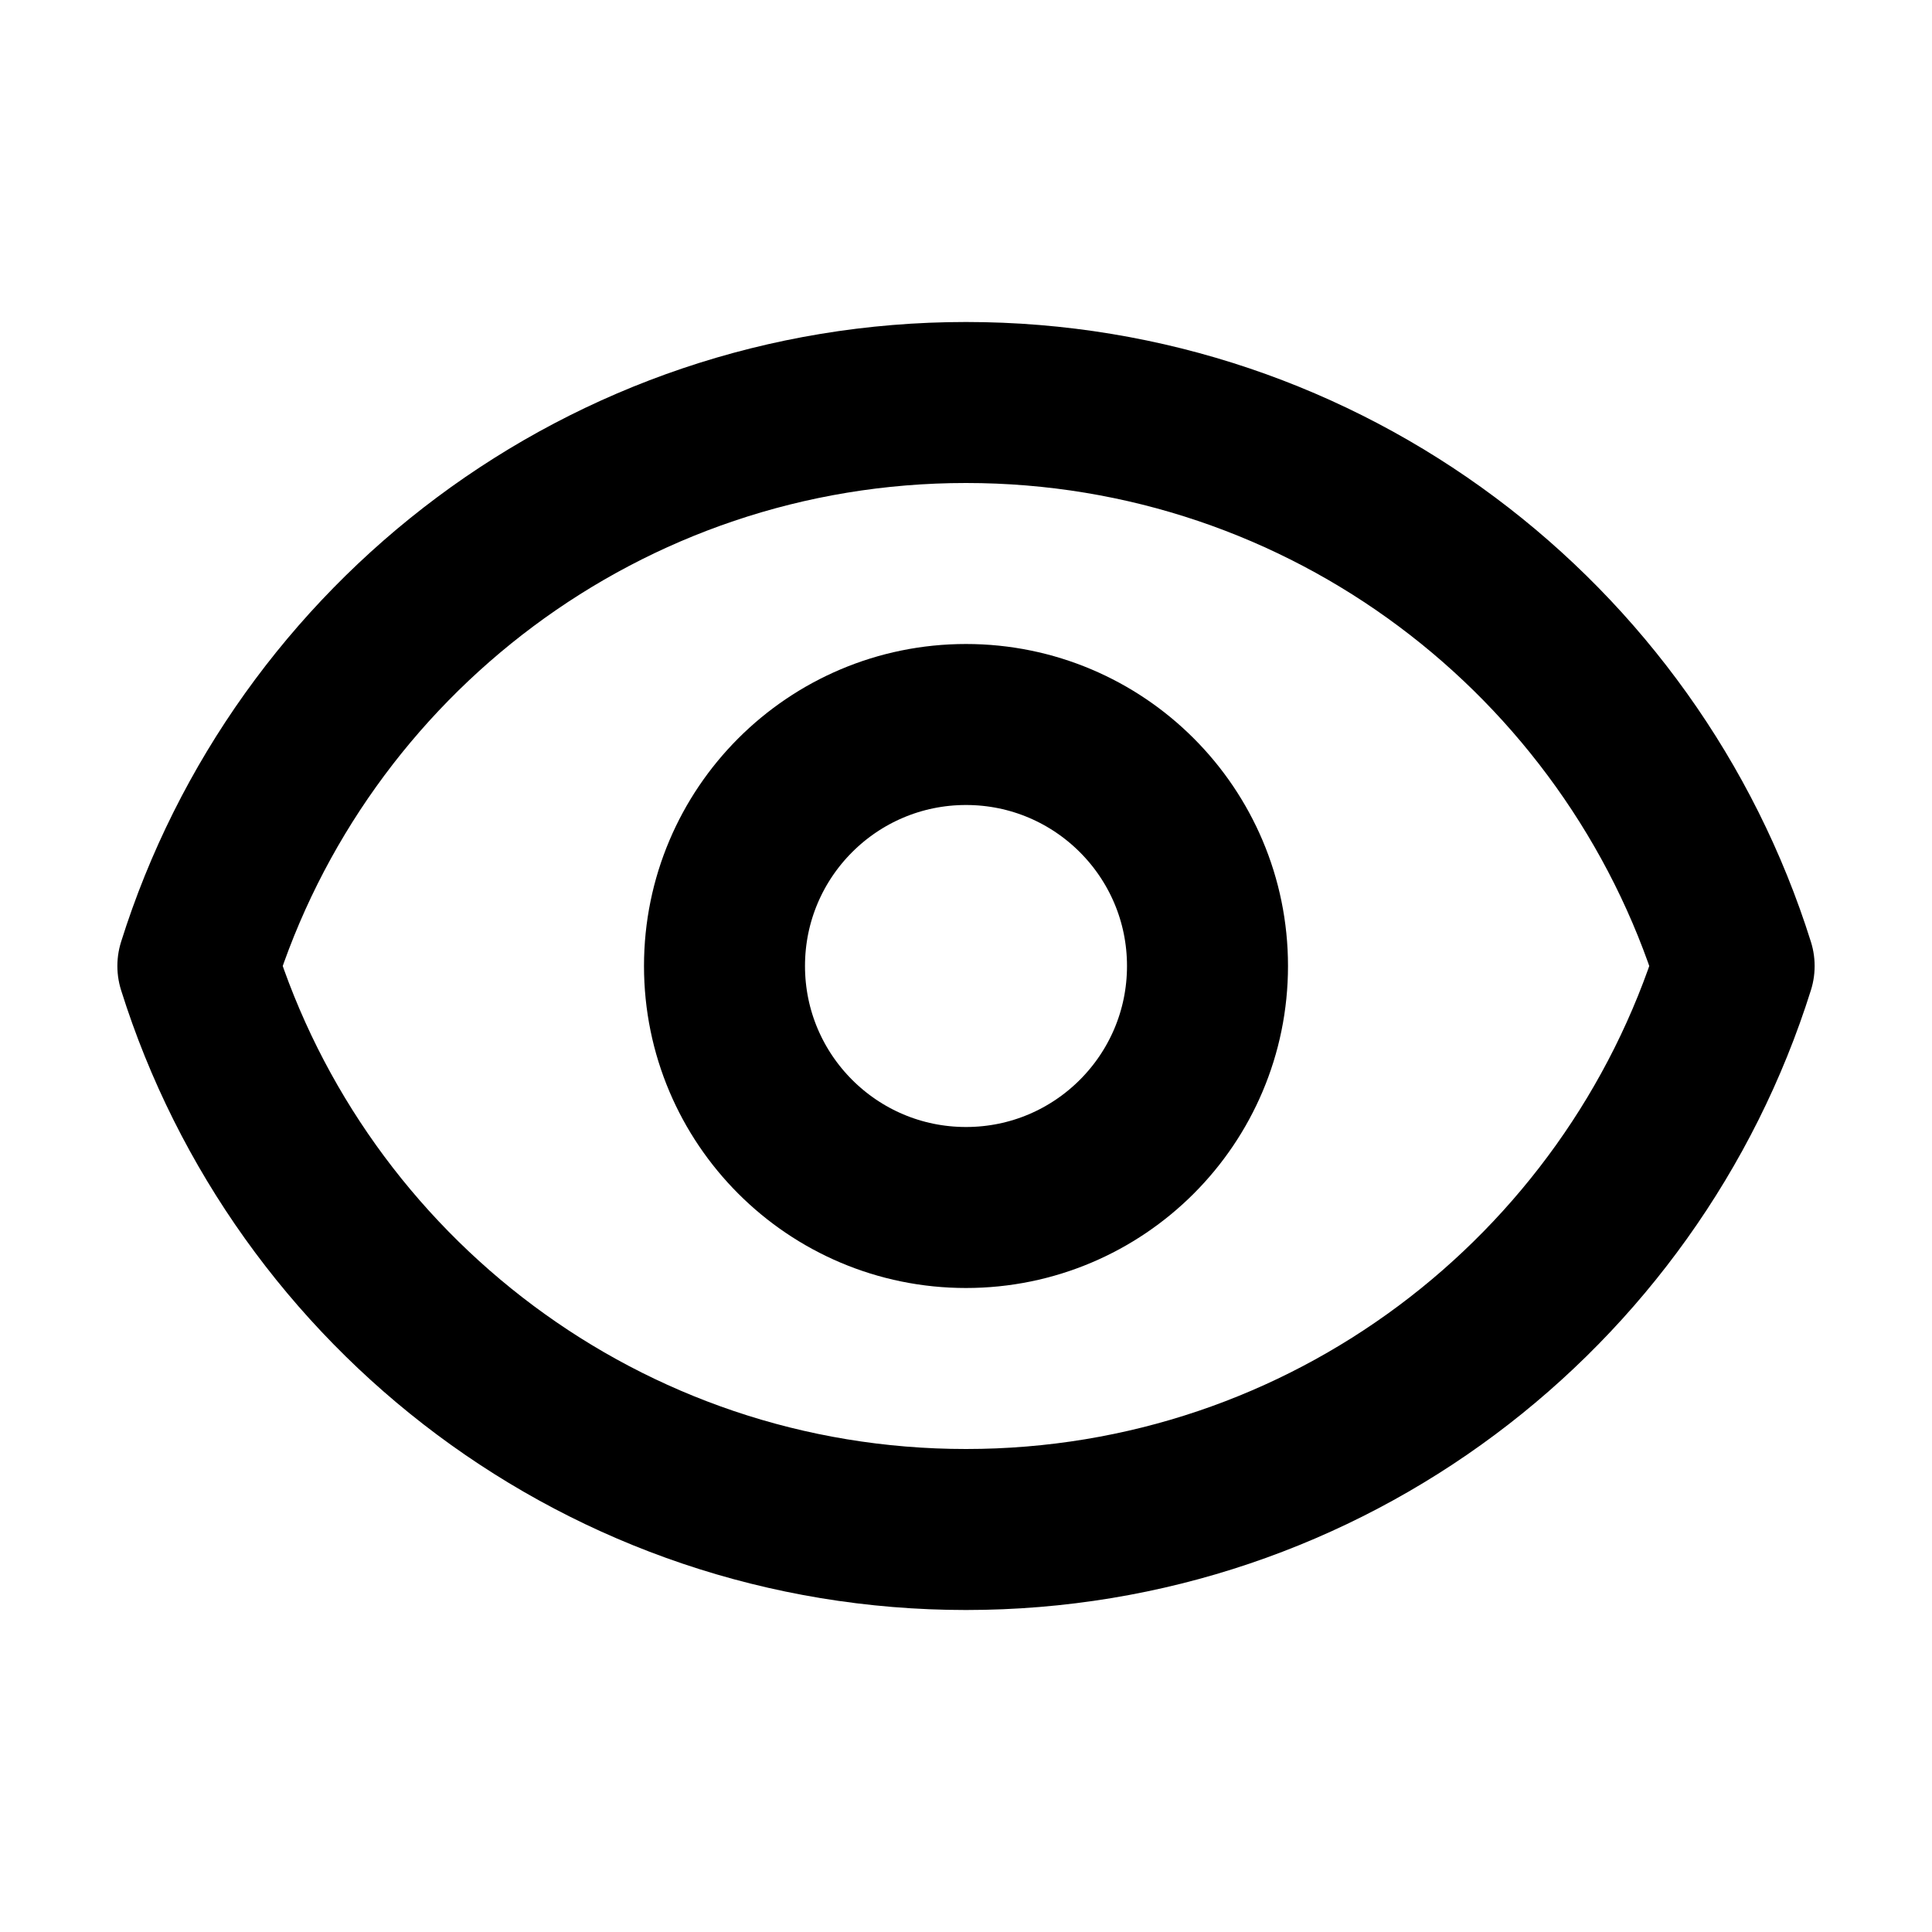
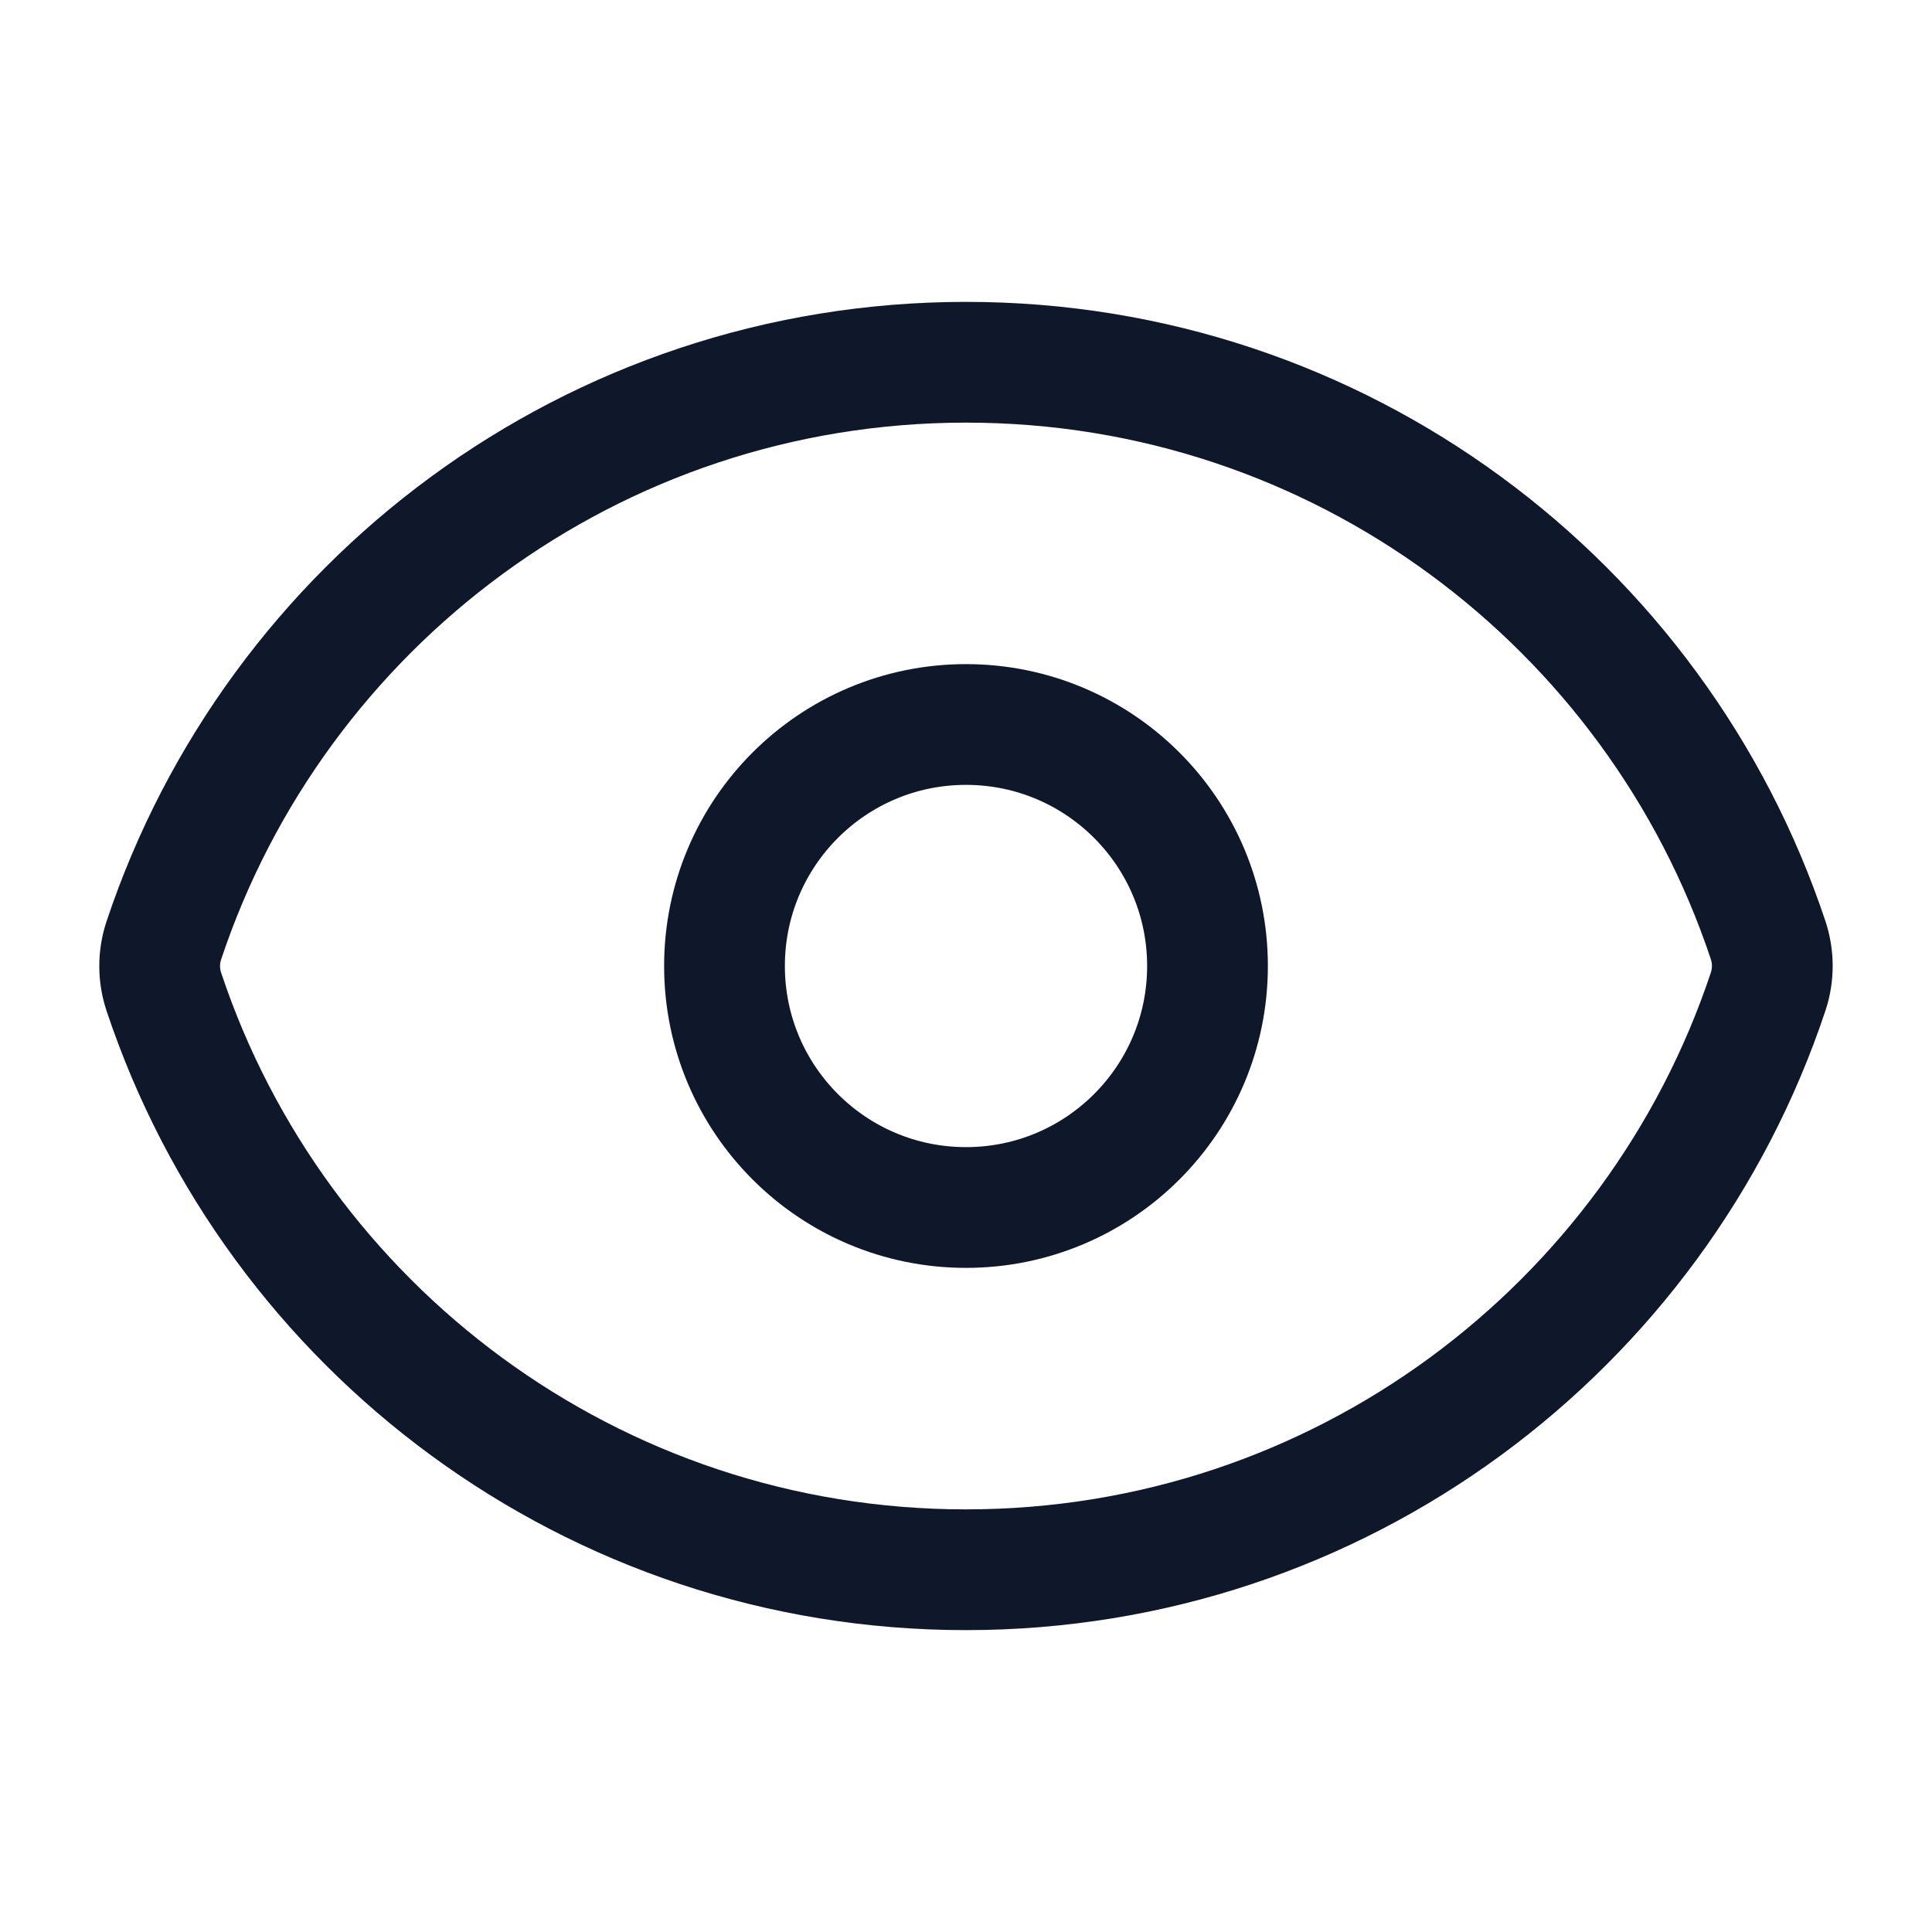
- <svg xmlns="http://www.w3.org/2000/svg" fill="none" viewBox="0 0 24 24" stroke="currentColor" stroke-width="2">
-   <path stroke-linecap="round" stroke-linejoin="round" d="M15 12a3 3 0 11-6 0 3 3 0 016 0z" />
-   <path stroke-linecap="round" stroke-linejoin="round" d="M2.458 12C3.732 7.943 7.523 5 12 5c4.478 0 8.268 2.943 9.542 7-1.274 4.057-5.064 7-9.542 7-4.477 0-8.268-2.943-9.542-7z" />
+ <svg xmlns="http://www.w3.org/2000/svg" width="24" height="24" viewBox="0 0 24 24" fill="none">
+   <path d="M2.036 12.322C1.966 12.115 1.966 11.891 2.035 11.683C3.424 7.51 7.361 4.5 12.001 4.5C16.639 4.5 20.574 7.507 21.964 11.678C22.033 11.885 22.034 12.109 21.965 12.317C20.576 16.49 16.639 19.5 11.999 19.5C7.361 19.5 3.426 16.493 2.036 12.322Z" stroke="#0F172A" stroke-width="1.5" stroke-linecap="round" stroke-linejoin="round" />
+   <path d="M15 12C15 13.657 13.657 15 12 15C10.343 15 9 13.657 9 12C9 10.343 10.343 9 12 9C13.657 9 15 10.343 15 12Z" stroke="#0F172A" stroke-width="1.5" stroke-linecap="round" stroke-linejoin="round" />
</svg>
